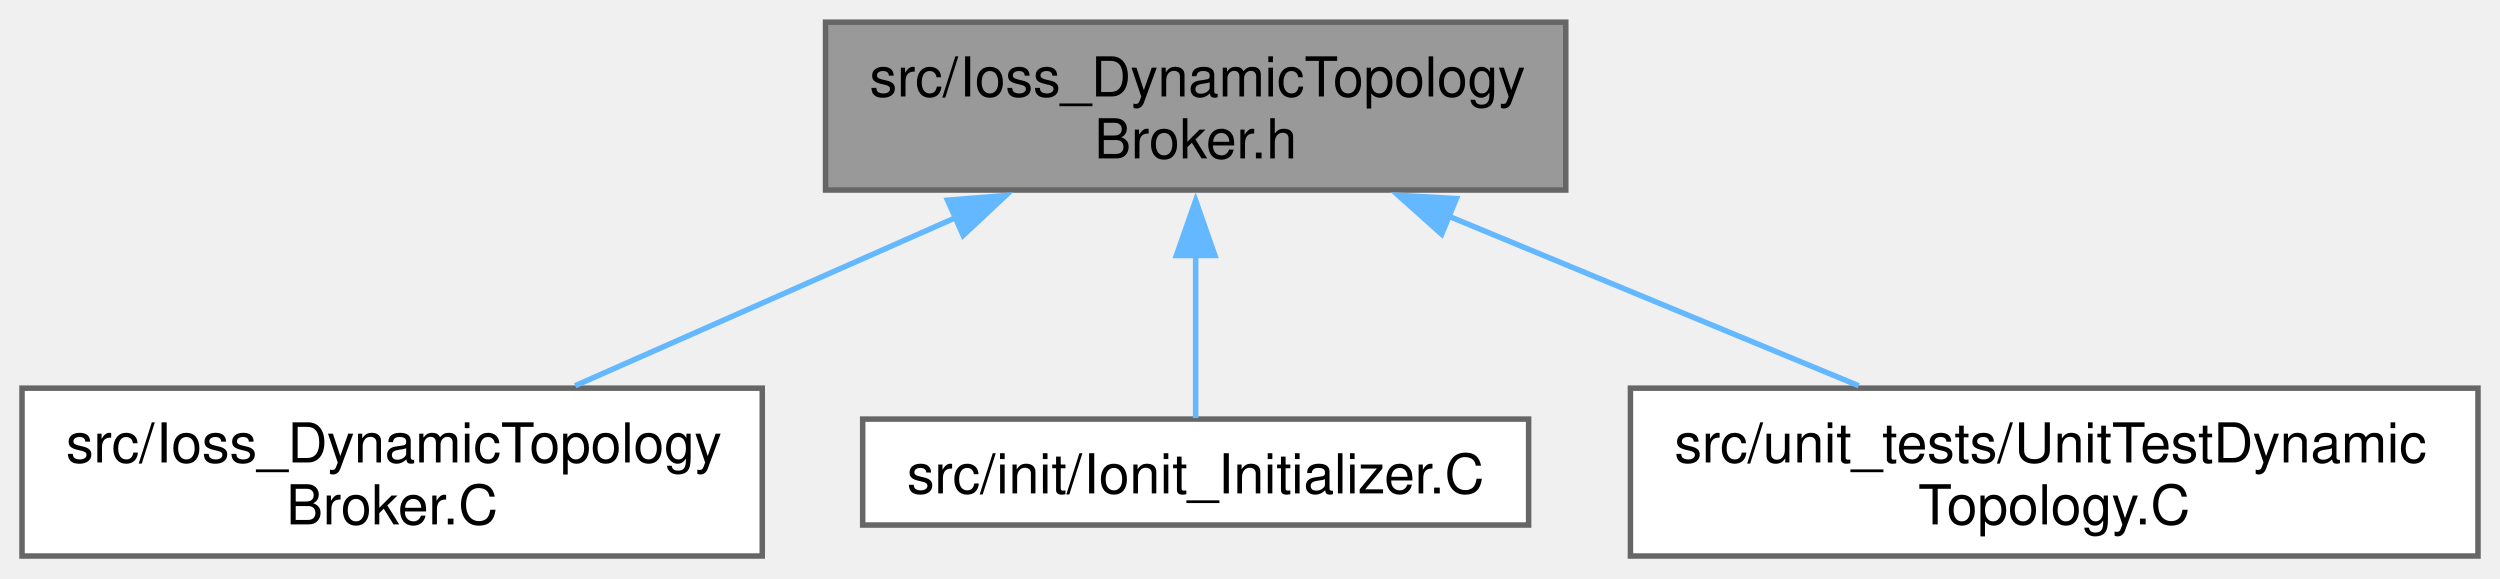
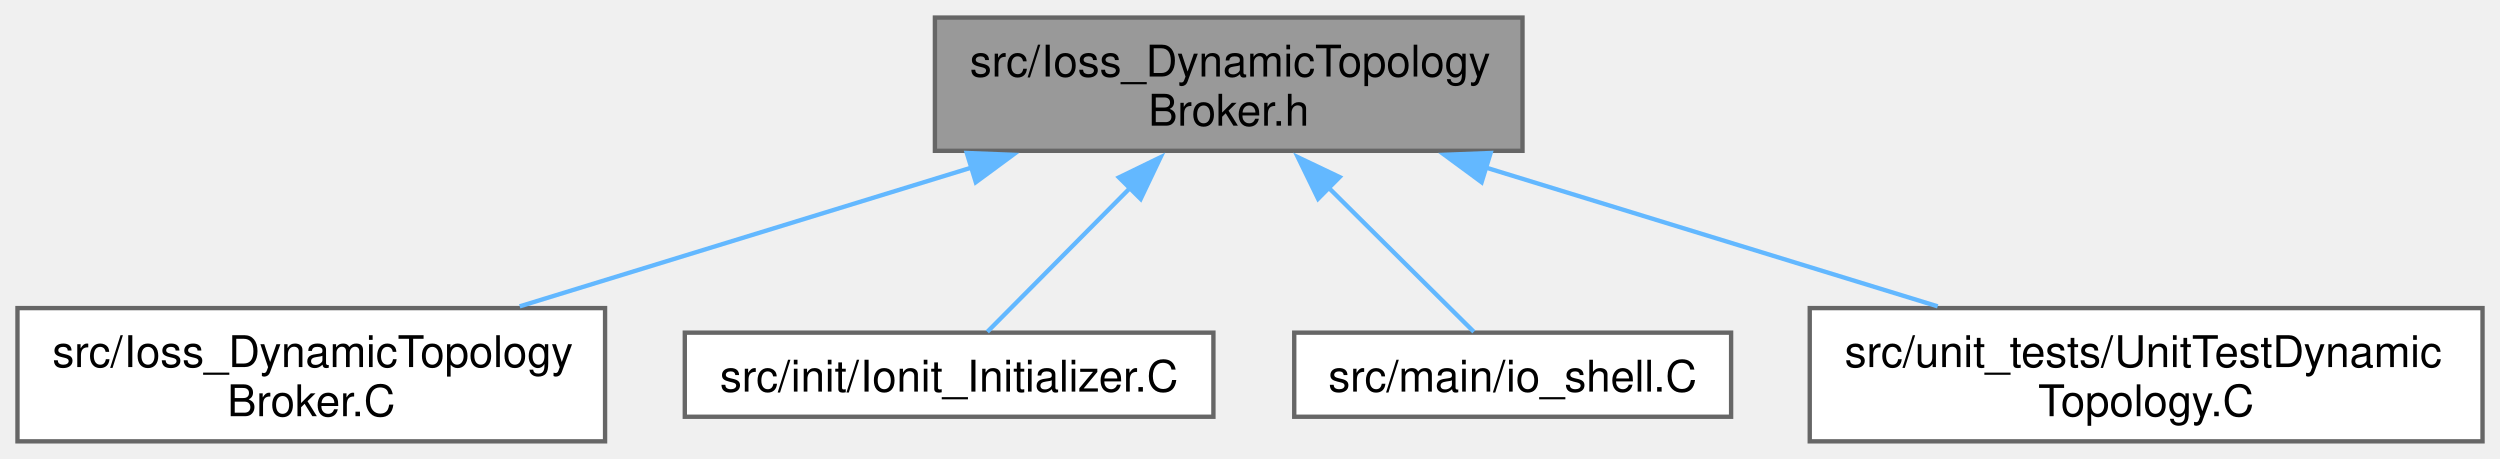
- <svg xmlns="http://www.w3.org/2000/svg" xmlns:xlink="http://www.w3.org/1999/xlink" width="454pt" height="105pt" viewBox="0.00 0.00 454.25 105.00">
+ <svg xmlns="http://www.w3.org/2000/svg" xmlns:xlink="http://www.w3.org/1999/xlink" width="572pt" height="105pt" viewBox="0.00 0.00 572.25 105.00">
  <g id="graph0" class="graph" transform="scale(1 1) rotate(0) translate(4 101)">
    <g id="Node000001" class="node">
      <g id="a_Node000001">
        <a xlink:title=" ">
-           <polygon fill="#999999" stroke="#666666" points="280.5,-97 146,-97 146,-66.5 280.5,-66.5 280.5,-97" />
-           <text text-anchor="start" x="154" y="-83.5" font-family="Helvetica,sans-Serif" font-size="10.00">src/Ioss_DynamicTopology</text>
-           <text text-anchor="middle" x="213.25" y="-72.25" font-family="Helvetica,sans-Serif" font-size="10.00">Broker.h</text>
+           <polygon fill="#999999" stroke="#666666" points="344.5,-97 210,-97 210,-66.5 344.5,-66.5 344.5,-97" />
+           <text text-anchor="start" x="218" y="-83.5" font-family="Helvetica,sans-Serif" font-size="10.00">src/Ioss_DynamicTopology</text>
+           <text text-anchor="middle" x="277.25" y="-72.25" font-family="Helvetica,sans-Serif" font-size="10.00">Broker.h</text>
        </a>
      </g>
    </g>
    <g id="Node000002" class="node">
      <g id="a_Node000002">
        <a xlink:href="Ioss__DynamicTopologyBroker_8C.html" target="_top" xlink:title=" ">
          <polygon fill="white" stroke="#666666" points="134.5,-30.5 0,-30.5 0,0 134.5,0 134.5,-30.5" />
          <text text-anchor="start" x="8" y="-17" font-family="Helvetica,sans-Serif" font-size="10.00">src/Ioss_DynamicTopology</text>
          <text text-anchor="middle" x="67.25" y="-5.75" font-family="Helvetica,sans-Serif" font-size="10.00">Broker.C</text>
        </a>
      </g>
    </g>
    <g id="edge1_Node000001_Node000002" class="edge">
      <g id="a_edge1_Node000001_Node000002">
        <a xlink:title=" ">
-           <path fill="none" stroke="#63b8ff" d="M169.64,-61.48C147.48,-51.69 120.99,-39.99 100.5,-30.94" />
-           <polygon fill="#63b8ff" stroke="#63b8ff" points="168.17,-64.66 178.74,-65.5 171,-58.26 168.17,-64.66" />
+           <path fill="none" stroke="#63b8ff" d="M218.56,-62.72C185.87,-52.68 145.7,-40.34 114.96,-30.9" />
+           <polygon fill="#63b8ff" stroke="#63b8ff" points="217.3,-66 227.89,-65.59 219.36,-59.31 217.3,-66" />
        </a>
      </g>
    </g>
    <g id="Node000003" class="node">
      <g id="a_Node000003">
        <a xlink:href="Ionit__Initializer_8C.html" target="_top" xlink:title=" ">
          <polygon fill="white" stroke="#666666" points="273.75,-24.88 152.75,-24.88 152.75,-5.63 273.75,-5.63 273.75,-24.88" />
          <text text-anchor="middle" x="213.25" y="-11.38" font-family="Helvetica,sans-Serif" font-size="10.00">src/init/Ionit_Initializer.C</text>
        </a>
      </g>
    </g>
    <g id="edge2_Node000001_Node000003" class="edge">
      <g id="a_edge2_Node000001_Node000003">
        <a xlink:title=" ">
-           <path fill="none" stroke="#63b8ff" d="M213.25,-54.84C213.25,-44.26 213.25,-32.75 213.25,-25.07" />
-           <polygon fill="#63b8ff" stroke="#63b8ff" points="209.75,-54.6 213.25,-64.6 216.75,-54.6 209.75,-54.6" />
+           <path fill="none" stroke="#63b8ff" d="M254.88,-58.21C243.55,-46.78 230.44,-33.57 222,-25.07" />
+           <polygon fill="#63b8ff" stroke="#63b8ff" points="252.13,-60.41 261.66,-65.04 257.1,-55.48 252.13,-60.41" />
        </a>
      </g>
    </g>
    <g id="Node000004" class="node">
      <g id="a_Node000004">
-         <a xlink:href="UnitTestDynamicTopology_8C.html" target="_top" xlink:title=" ">
-           <polygon fill="white" stroke="#666666" points="446.25,-30.5 292.25,-30.5 292.25,0 446.25,0 446.25,-30.5" />
-           <text text-anchor="start" x="300.25" y="-17" font-family="Helvetica,sans-Serif" font-size="10.00">src/unit_tests/UnitTestDynamic</text>
-           <text text-anchor="middle" x="369.25" y="-5.75" font-family="Helvetica,sans-Serif" font-size="10.00">Topology.C</text>
+         <a xlink:href="io__shell_8C.html" target="_top" xlink:title=" ">
+           <polygon fill="white" stroke="#666666" points="392.25,-24.88 292.25,-24.88 292.25,-5.63 392.25,-5.63 392.25,-24.88" />
+           <text text-anchor="middle" x="342.25" y="-11.38" font-family="Helvetica,sans-Serif" font-size="10.00">src/main/io_shell.C</text>
        </a>
      </g>
    </g>
    <g id="edge3_Node000001_Node000004" class="edge">
      <g id="a_edge3_Node000001_Node000004">
        <a xlink:title=" ">
-           <path fill="none" stroke="#63b8ff" d="M259.21,-61.75C283.01,-51.91 311.63,-40.07 333.72,-30.94" />
-           <polygon fill="#63b8ff" stroke="#63b8ff" points="257.95,-58.48 250.05,-65.54 260.63,-64.95 257.95,-58.48" />
+           <path fill="none" stroke="#63b8ff" d="M299.97,-58.21C311.48,-46.78 324.79,-33.57 333.36,-25.07" />
+           <polygon fill="#63b8ff" stroke="#63b8ff" points="297.71,-55.52 293.07,-65.05 302.64,-60.49 297.71,-55.52" />
+         </a>
+       </g>
+     </g>
+     <g id="Node000005" class="node">
+       <g id="a_Node000005">
+         <a xlink:href="UnitTestDynamicTopology_8C.html" target="_top" xlink:title=" ">
+           <polygon fill="white" stroke="#666666" points="564.25,-30.5 410.25,-30.5 410.25,0 564.25,0 564.25,-30.5" />
+           <text text-anchor="start" x="418.25" y="-17" font-family="Helvetica,sans-Serif" font-size="10.00">src/unit_tests/UnitTestDynamic</text>
+           <text text-anchor="middle" x="487.25" y="-5.75" font-family="Helvetica,sans-Serif" font-size="10.00">Topology.C</text>
+         </a>
+       </g>
+     </g>
+     <g id="edge4_Node000001_Node000005" class="edge">
+       <g id="a_edge4_Node000001_Node000005">
+         <a xlink:title=" ">
+           <path fill="none" stroke="#63b8ff" d="M335.94,-62.72C368.63,-52.68 408.8,-40.34 439.54,-30.9" />
+           <polygon fill="#63b8ff" stroke="#63b8ff" points="335.14,-59.31 326.61,-65.59 337.2,-66 335.14,-59.31" />
        </a>
      </g>
    </g>
  </g>
</svg>
